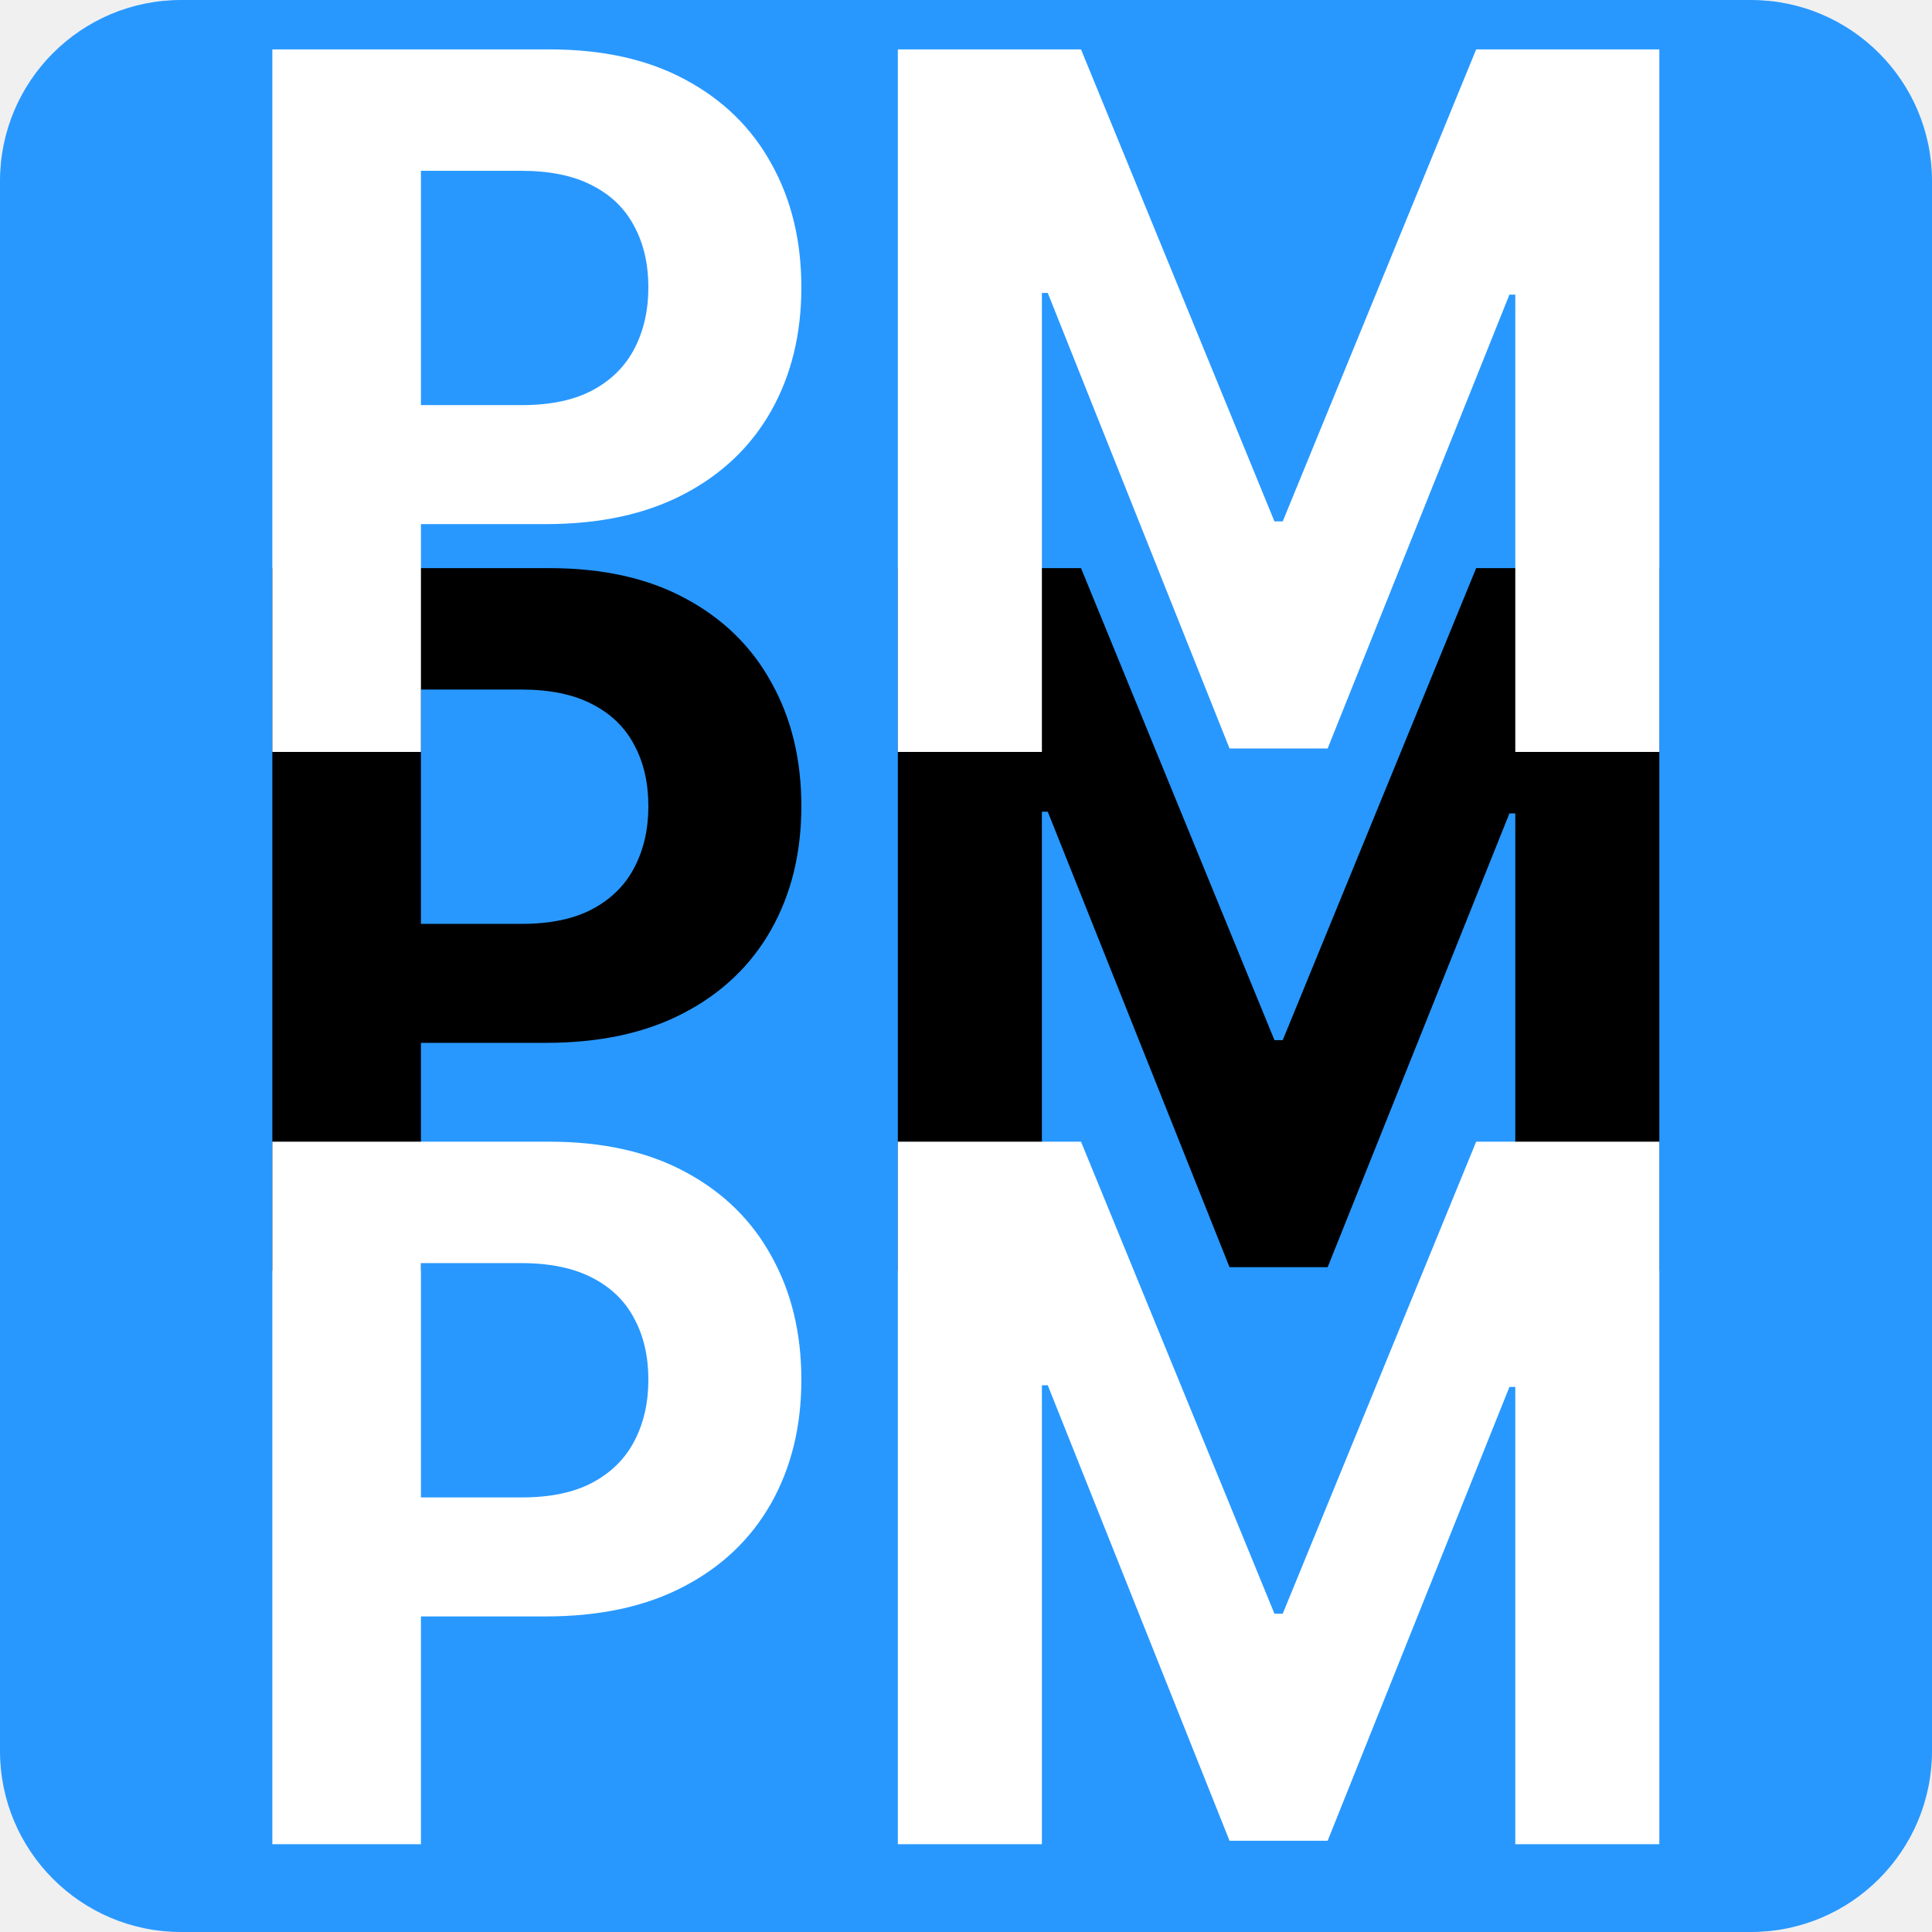
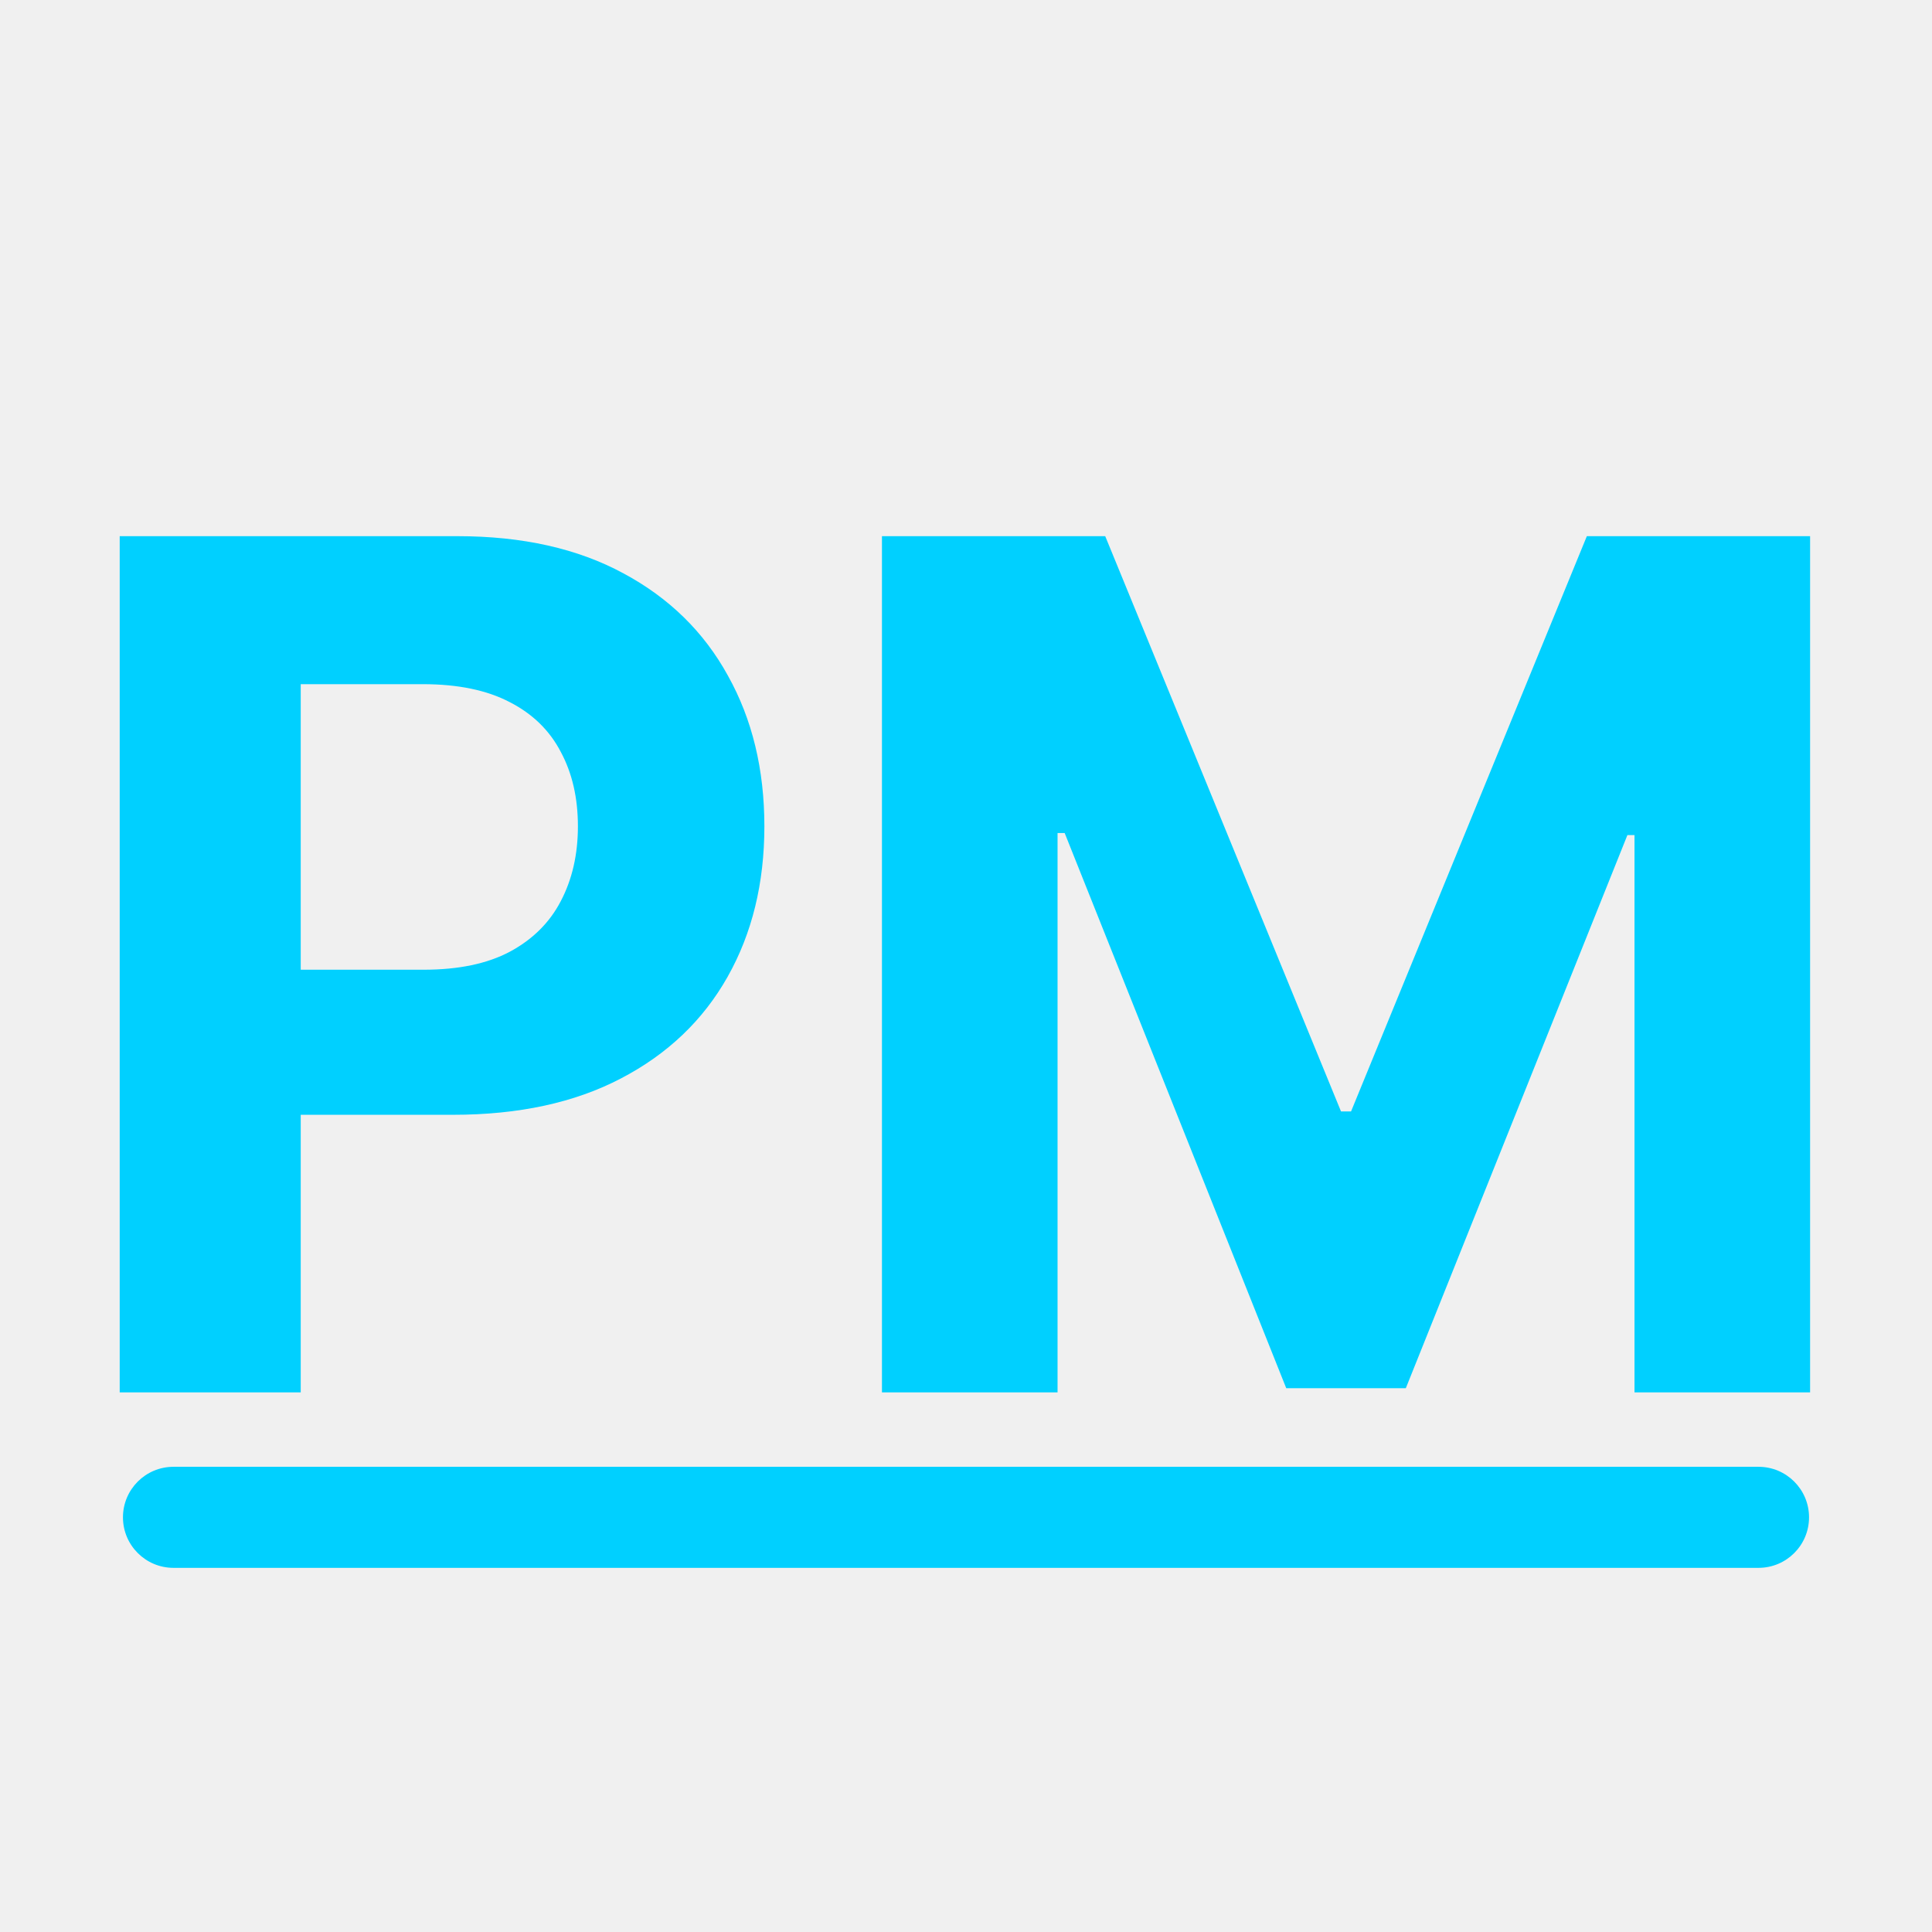
- <svg xmlns="http://www.w3.org/2000/svg" width="32" height="32" viewBox="0 0 32 32" fill="none">
-   <g clip-path="url(#clip0_22_96)">
-     <rect width="32" height="32" rx="3" fill="#2898FF" />
-     <path d="M4.511 21.046V9.41H9.102C9.985 9.41 10.737 9.578 11.358 9.915C11.979 10.249 12.453 10.713 12.778 11.307C13.108 11.898 13.273 12.58 13.273 13.353C13.273 14.126 13.106 14.807 12.773 15.398C12.439 15.989 11.956 16.45 11.324 16.779C10.695 17.109 9.934 17.273 9.04 17.273H6.114V15.302H8.642C9.116 15.302 9.506 15.22 9.812 15.057C10.123 14.891 10.354 14.662 10.506 14.37C10.661 14.075 10.739 13.736 10.739 13.353C10.739 12.966 10.661 12.629 10.506 12.341C10.354 12.05 10.123 11.825 9.812 11.665C9.502 11.502 9.108 11.421 8.631 11.421H6.972V21.046H4.511ZM14.871 9.41H17.905L21.109 17.228H21.246L24.45 9.41H27.484V21.046H25.098V13.472H25.001L21.99 20.989H20.365L17.354 13.444H17.257V21.046H14.871V9.41Z" fill="black" />
-     <path d="M4.511 12.454V0.818H9.102C9.985 0.818 10.737 0.986 11.358 1.323C11.979 1.657 12.453 2.121 12.778 2.715C13.108 3.306 13.273 3.988 13.273 4.761C13.273 5.533 13.106 6.215 12.773 6.806C12.439 7.397 11.956 7.857 11.324 8.187C10.695 8.516 9.934 8.681 9.04 8.681H6.114V6.71H8.642C9.116 6.71 9.506 6.628 9.812 6.465C10.123 6.299 10.354 6.069 10.506 5.778C10.661 5.482 10.739 5.143 10.739 4.761C10.739 4.374 10.661 4.037 10.506 3.749C10.354 3.458 10.123 3.232 9.812 3.073C9.502 2.91 9.108 2.829 8.631 2.829H6.972V12.454H4.511ZM14.871 0.818H17.905L21.109 8.636H21.246L24.45 0.818H27.484V12.454H25.098V4.88H25.001L21.99 12.397H20.365L17.354 4.852H17.257V12.454H14.871V0.818Z" fill="white" />
-     <path d="M4.511 30.546V18.91H9.102C9.985 18.91 10.737 19.078 11.358 19.415C11.979 19.749 12.453 20.213 12.778 20.807C13.108 21.398 13.273 22.08 13.273 22.853C13.273 23.626 13.106 24.307 12.773 24.898C12.439 25.489 11.956 25.95 11.324 26.279C10.695 26.609 9.934 26.773 9.04 26.773H6.114V24.802H8.642C9.116 24.802 9.506 24.72 9.812 24.557C10.123 24.391 10.354 24.162 10.506 23.87C10.661 23.575 10.739 23.235 10.739 22.853C10.739 22.466 10.661 22.129 10.506 21.841C10.354 21.55 10.123 21.325 9.812 21.165C9.502 21.003 9.108 20.921 8.631 20.921H6.972V30.546H4.511ZM14.871 18.91H17.905L21.109 26.728H21.246L24.45 18.91H27.484V30.546H25.098V22.972H25.001L21.99 30.489H20.365L17.354 22.944H17.257V30.546H14.871V18.91Z" fill="white" />
-   </g>
-   <defs>
-     <clipPath id="clip0_22_96">
-       <rect width="32" height="32" rx="3" fill="white" />
-     </clipPath>
-   </defs>
+ <svg xmlns="http://www.w3.org/2000/svg" width="512" height="512" viewBox="0 0 512 512" fill="none">
+   <path d="M31.722 369V142.091H121.244C138.455 142.091 153.116 145.378 165.23 151.952C177.344 158.452 186.577 167.5 192.929 179.097C199.355 190.619 202.568 203.915 202.568 218.983C202.568 234.051 199.318 247.347 192.818 258.869C186.318 270.392 176.901 279.366 164.565 285.793C152.304 292.219 137.457 295.432 120.026 295.432H62.966V256.986H112.27C121.503 256.986 129.111 255.398 135.094 252.222C141.151 248.972 145.656 244.503 148.611 238.815C151.639 233.054 153.153 226.443 153.153 218.983C153.153 211.449 151.639 204.875 148.611 199.261C145.656 193.574 141.151 189.179 135.094 186.077C129.037 182.901 121.355 181.312 112.048 181.312H79.696V369H31.722ZM233.729 142.091H292.894L355.383 294.545H358.042L420.531 142.091H479.695V369H433.161V221.31H431.278L372.556 367.892H340.869L282.147 220.756H280.263V369H233.729V142.091Z" fill="#00D0FF" />
+   <rect x="32.586" y="388.717" width="446.829" height="26.779" rx="13.39" fill="#00D0FF" />
</svg>
